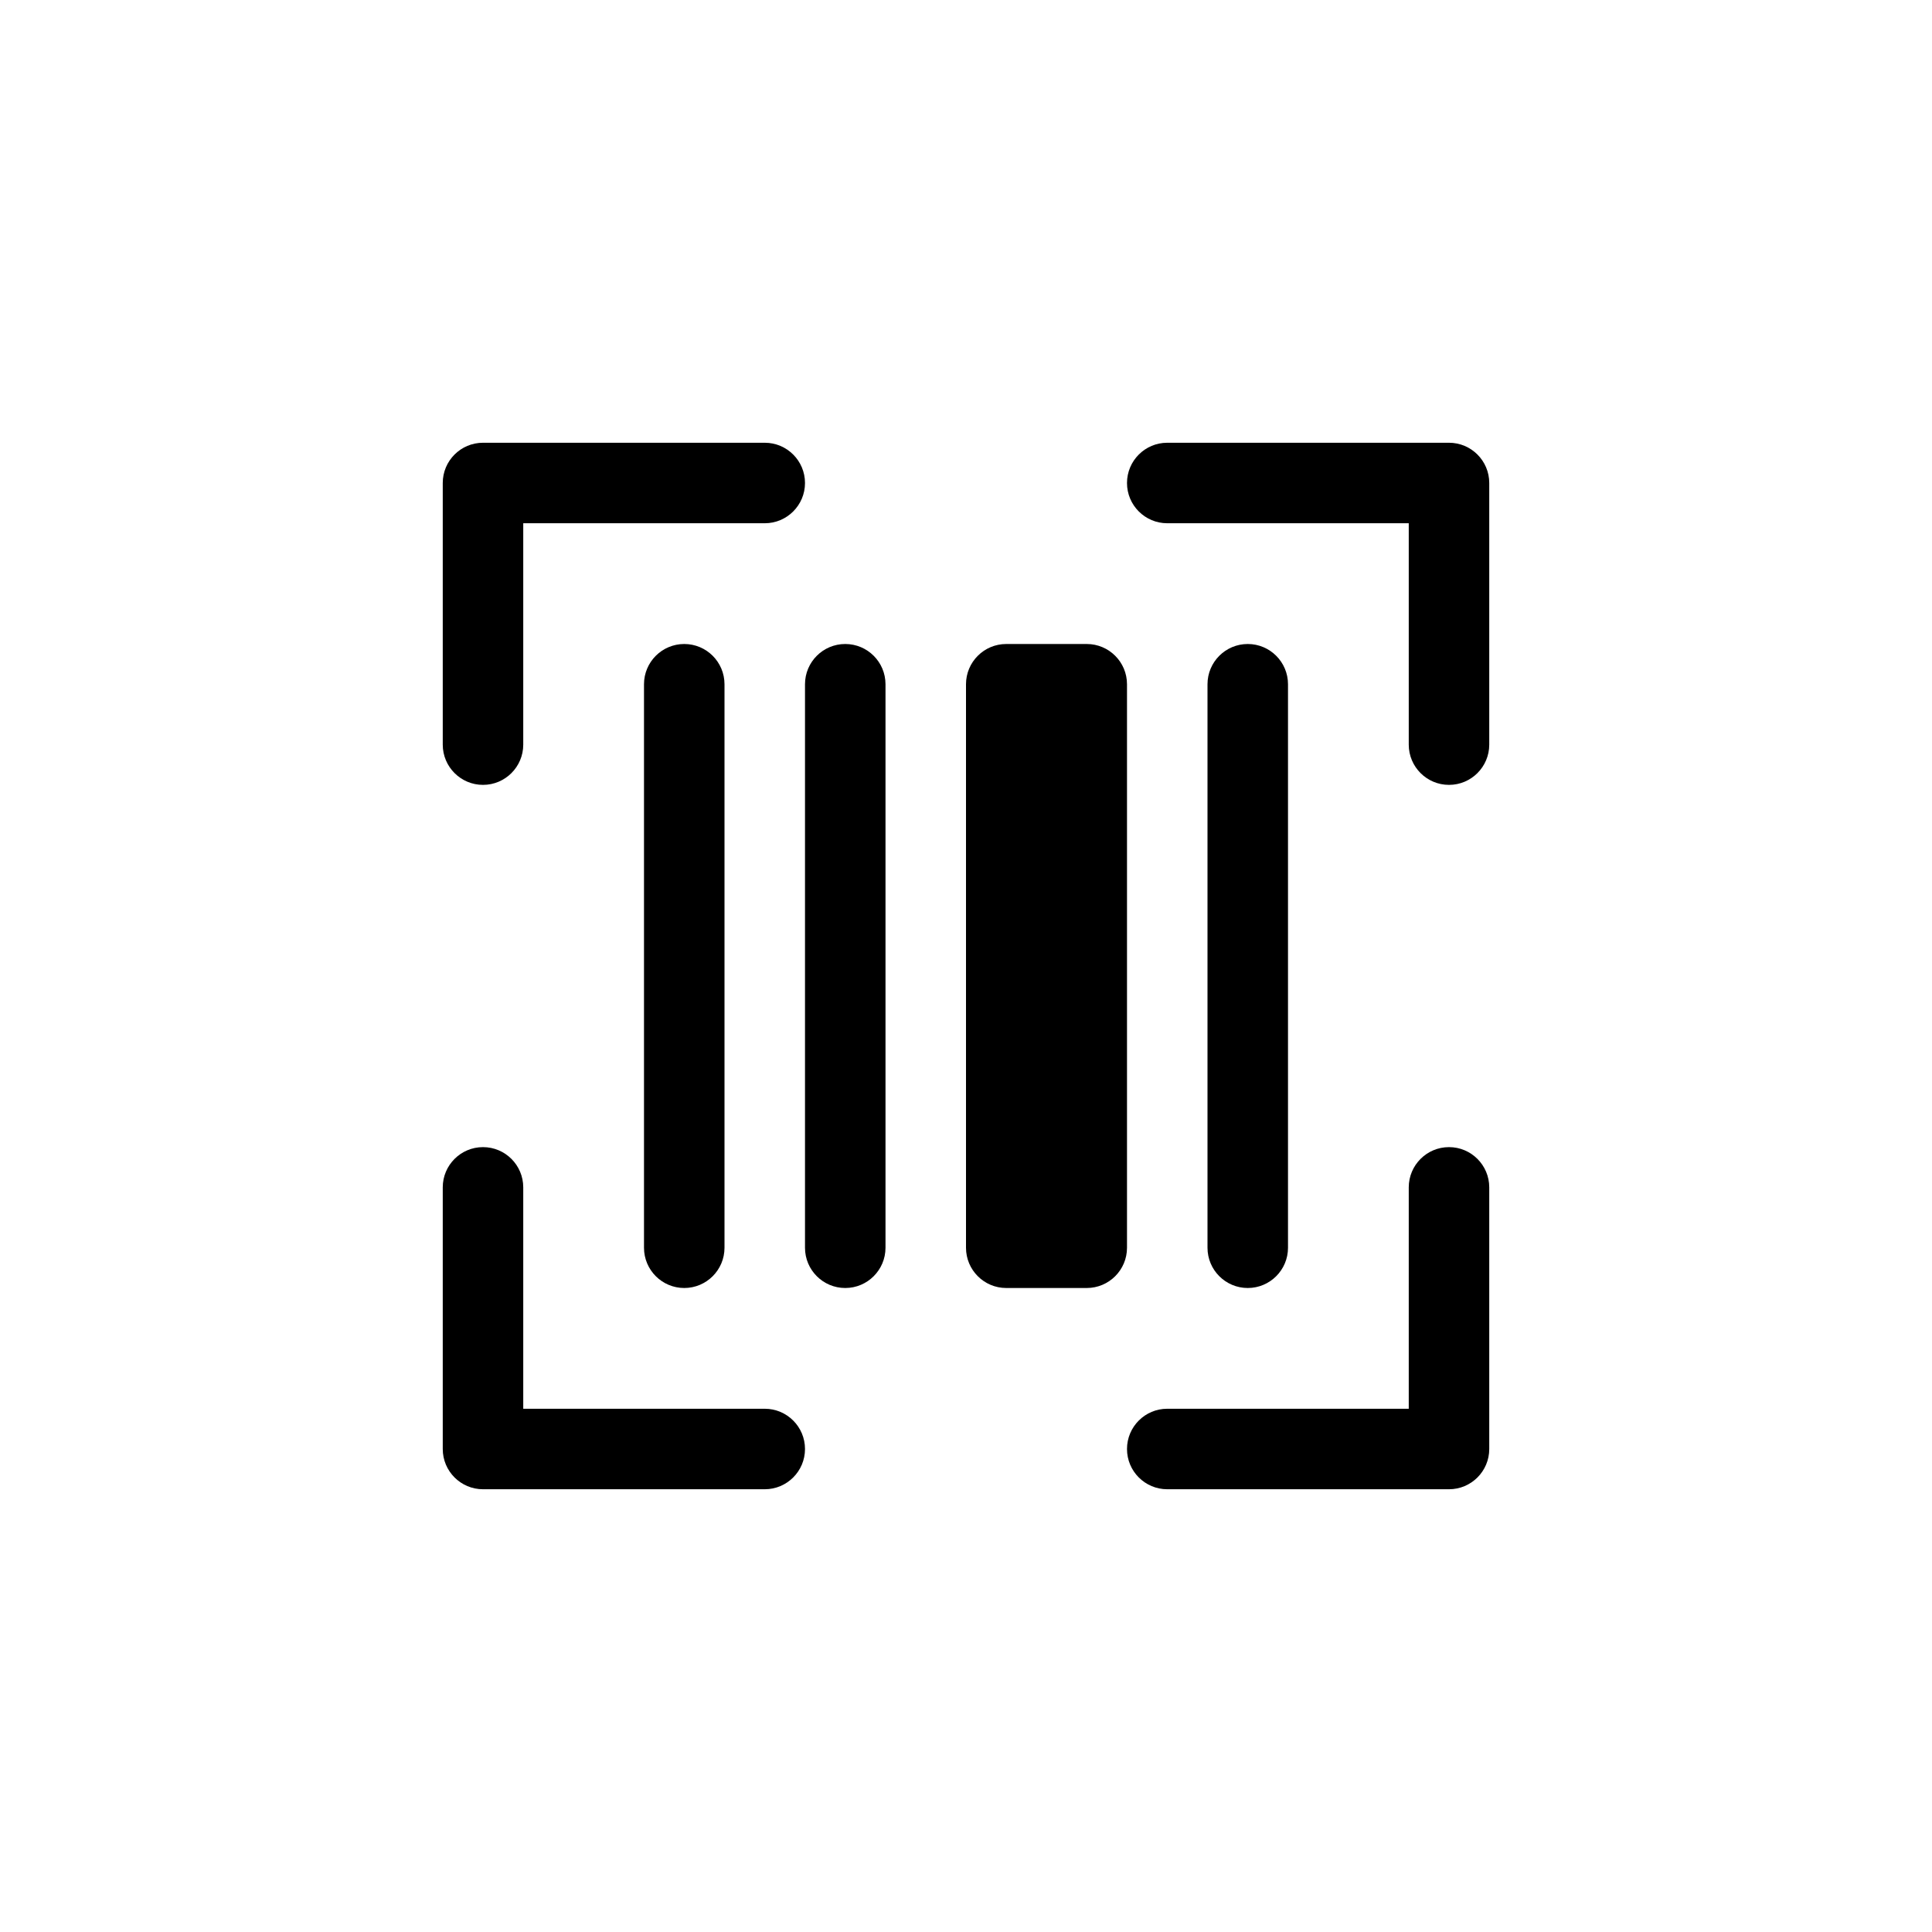
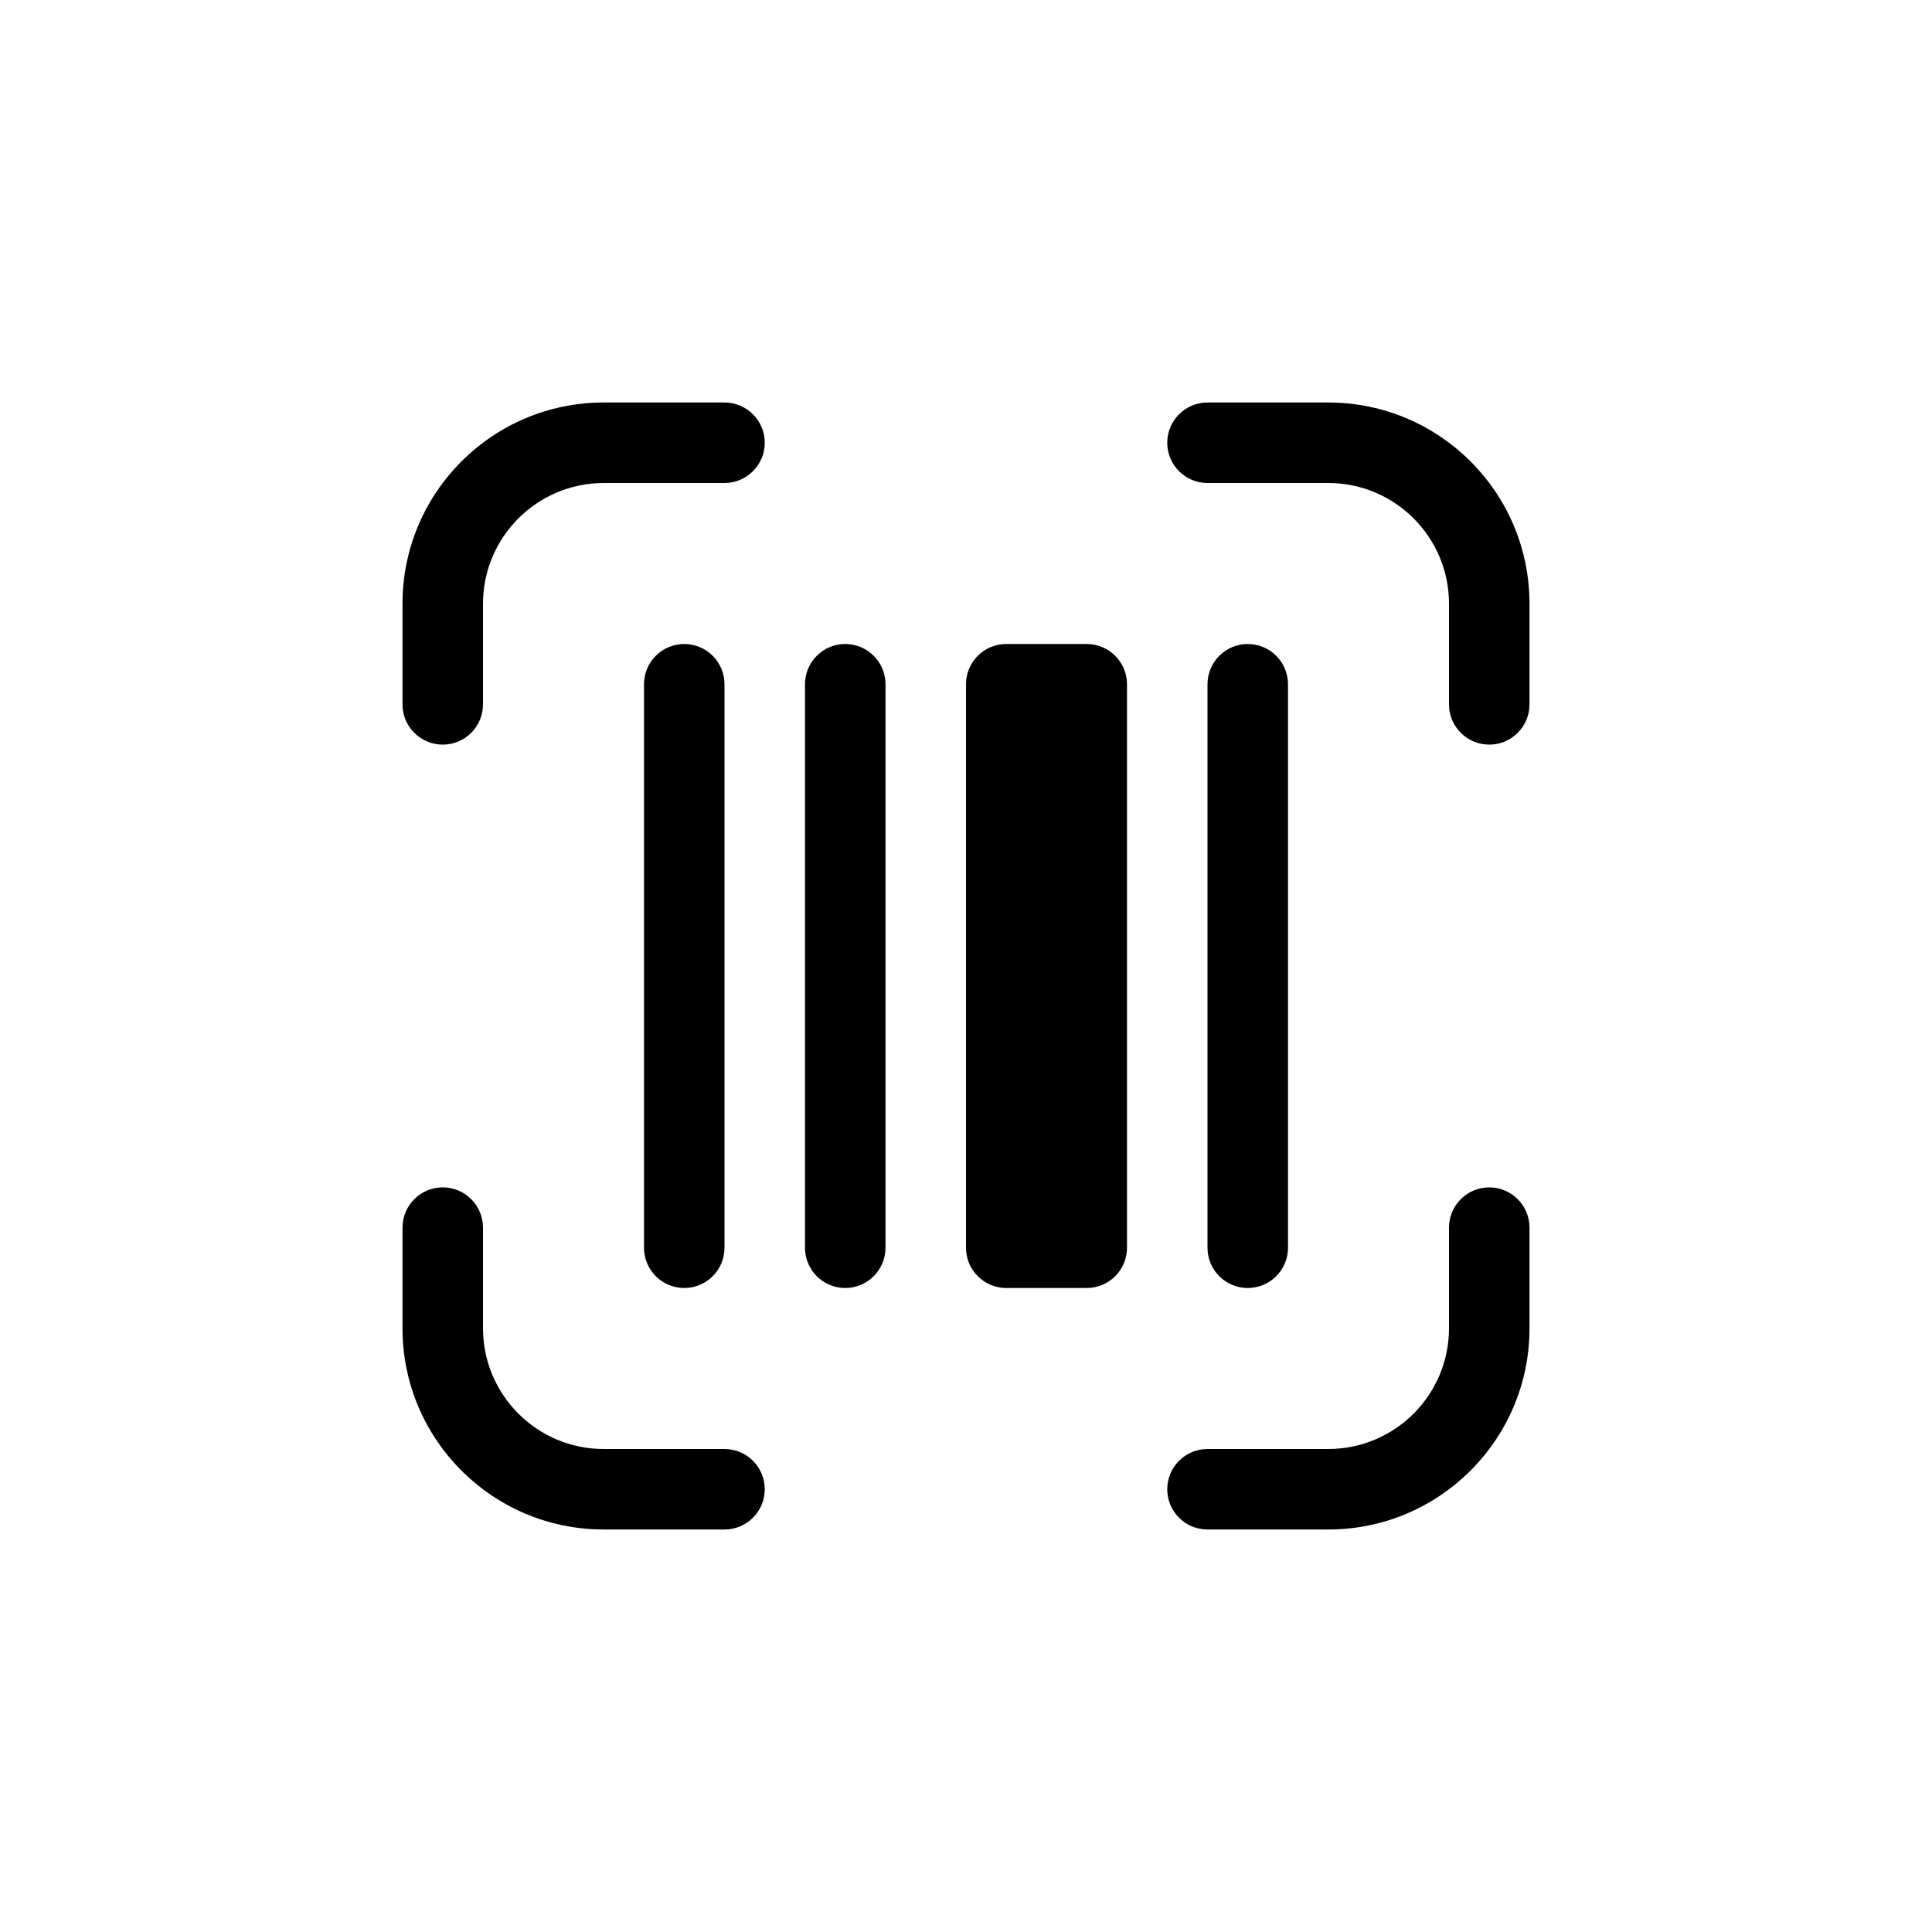
<svg xmlns="http://www.w3.org/2000/svg" width="24" height="24">
-   <path fill-rule="evenodd" clip-rule="evenodd" d="M5.5 6C5.5 5.724 5.724 5.5 6 5.5H9.5C9.776 5.5 10 5.724 10 6C10 6.276 9.776 6.5 9.5 6.5H6.5V9.25C6.5 9.526 6.276 9.75 6 9.75C5.724 9.75 5.5 9.526 5.5 9.25V6ZM14 6C14 5.724 14.224 5.5 14.5 5.5H18C18.276 5.5 18.5 5.724 18.5 6V9.25C18.5 9.526 18.276 9.75 18 9.75C17.724 9.75 17.5 9.526 17.5 9.25V6.5H14.5C14.224 6.5 14 6.276 14 6ZM8.5 8C8.776 8 9 8.224 9 8.5V15.5C9 15.776 8.776 16 8.5 16C8.224 16 8 15.776 8 15.5V8.5C8 8.224 8.224 8 8.5 8ZM10.5 8C10.776 8 11 8.224 11 8.5V15.5C11 15.776 10.776 16 10.5 16C10.224 16 10 15.776 10 15.5V8.5C10 8.224 10.224 8 10.5 8ZM12 8.5C12 8.224 12.224 8 12.5 8H13.5C13.776 8 14 8.224 14 8.5V15.5C14 15.776 13.776 16 13.5 16H12.5C12.224 16 12 15.776 12 15.5V8.5ZM15.5 8C15.776 8 16 8.224 16 8.5V15.5C16 15.776 15.776 16 15.5 16C15.224 16 15 15.776 15 15.5V8.5C15 8.224 15.224 8 15.5 8ZM6 14.25C6.276 14.25 6.5 14.474 6.5 14.75V17.5H9.5C9.776 17.5 10 17.724 10 18C10 18.276 9.776 18.5 9.5 18.5H6C5.724 18.5 5.5 18.276 5.5 18V14.75C5.5 14.474 5.724 14.25 6 14.25ZM18 14.25C18.276 14.25 18.5 14.474 18.5 14.75V18C18.5 18.276 18.276 18.5 18 18.5H14.5C14.224 18.5 14 18.276 14 18C14 17.724 14.224 17.5 14.5 17.5H17.5V14.75C17.5 14.474 17.724 14.25 18 14.25Z" />
+   <path fill-rule="evenodd" clip-rule="evenodd" d="M5 7.5C5 6.119 6.119 5 7.5 5H9C9.276 5 9.5 5.224 9.5 5.5C9.5 5.776 9.276 6 9 6H7.5C6.672 6 6 6.672 6 7.5V8.75C6 9.026 5.776 9.25 5.5 9.25C5.224 9.25 5 9.026 5 8.75V7.5ZM14.5 5.5C14.5 5.224 14.724 5 15 5H16.5C17.881 5 19 6.119 19 7.5V8.75C19 9.026 18.776 9.25 18.5 9.25C18.224 9.25 18 9.026 18 8.75V7.5C18 6.672 17.328 6 16.5 6H15C14.724 6 14.5 5.776 14.5 5.5ZM8.5 8C8.776 8 9 8.224 9 8.5V15.5C9 15.776 8.776 16 8.5 16C8.224 16 8 15.776 8 15.5V8.5C8 8.224 8.224 8 8.5 8ZM10.5 8C10.776 8 11 8.224 11 8.5V15.5C11 15.776 10.776 16 10.5 16C10.224 16 10 15.776 10 15.5V8.5C10 8.224 10.224 8 10.5 8ZM12 8.5C12 8.224 12.224 8 12.5 8H13.5C13.776 8 14 8.224 14 8.5V15.5C14 15.776 13.776 16 13.5 16H12.5C12.224 16 12 15.776 12 15.5V8.5ZM15.5 8C15.776 8 16 8.224 16 8.5V15.5C16 15.776 15.776 16 15.5 16C15.224 16 15 15.776 15 15.5V8.5C15 8.224 15.224 8 15.5 8ZM5.5 14.75C5.776 14.75 6 14.974 6 15.25V16.5C6 17.328 6.672 18 7.5 18H9C9.276 18 9.5 18.224 9.5 18.5C9.5 18.776 9.276 19 9 19H7.5C6.119 19 5 17.881 5 16.5V15.25C5 14.974 5.224 14.75 5.5 14.75ZM18.5 14.75C18.776 14.75 19 14.974 19 15.25V16.5C19 17.881 17.881 19 16.5 19H15C14.724 19 14.5 18.776 14.5 18.5C14.5 18.224 14.724 18 15 18H16.5C17.328 18 18 17.328 18 16.5V15.25C18 14.974 18.224 14.75 18.5 14.75Z" />
</svg>
